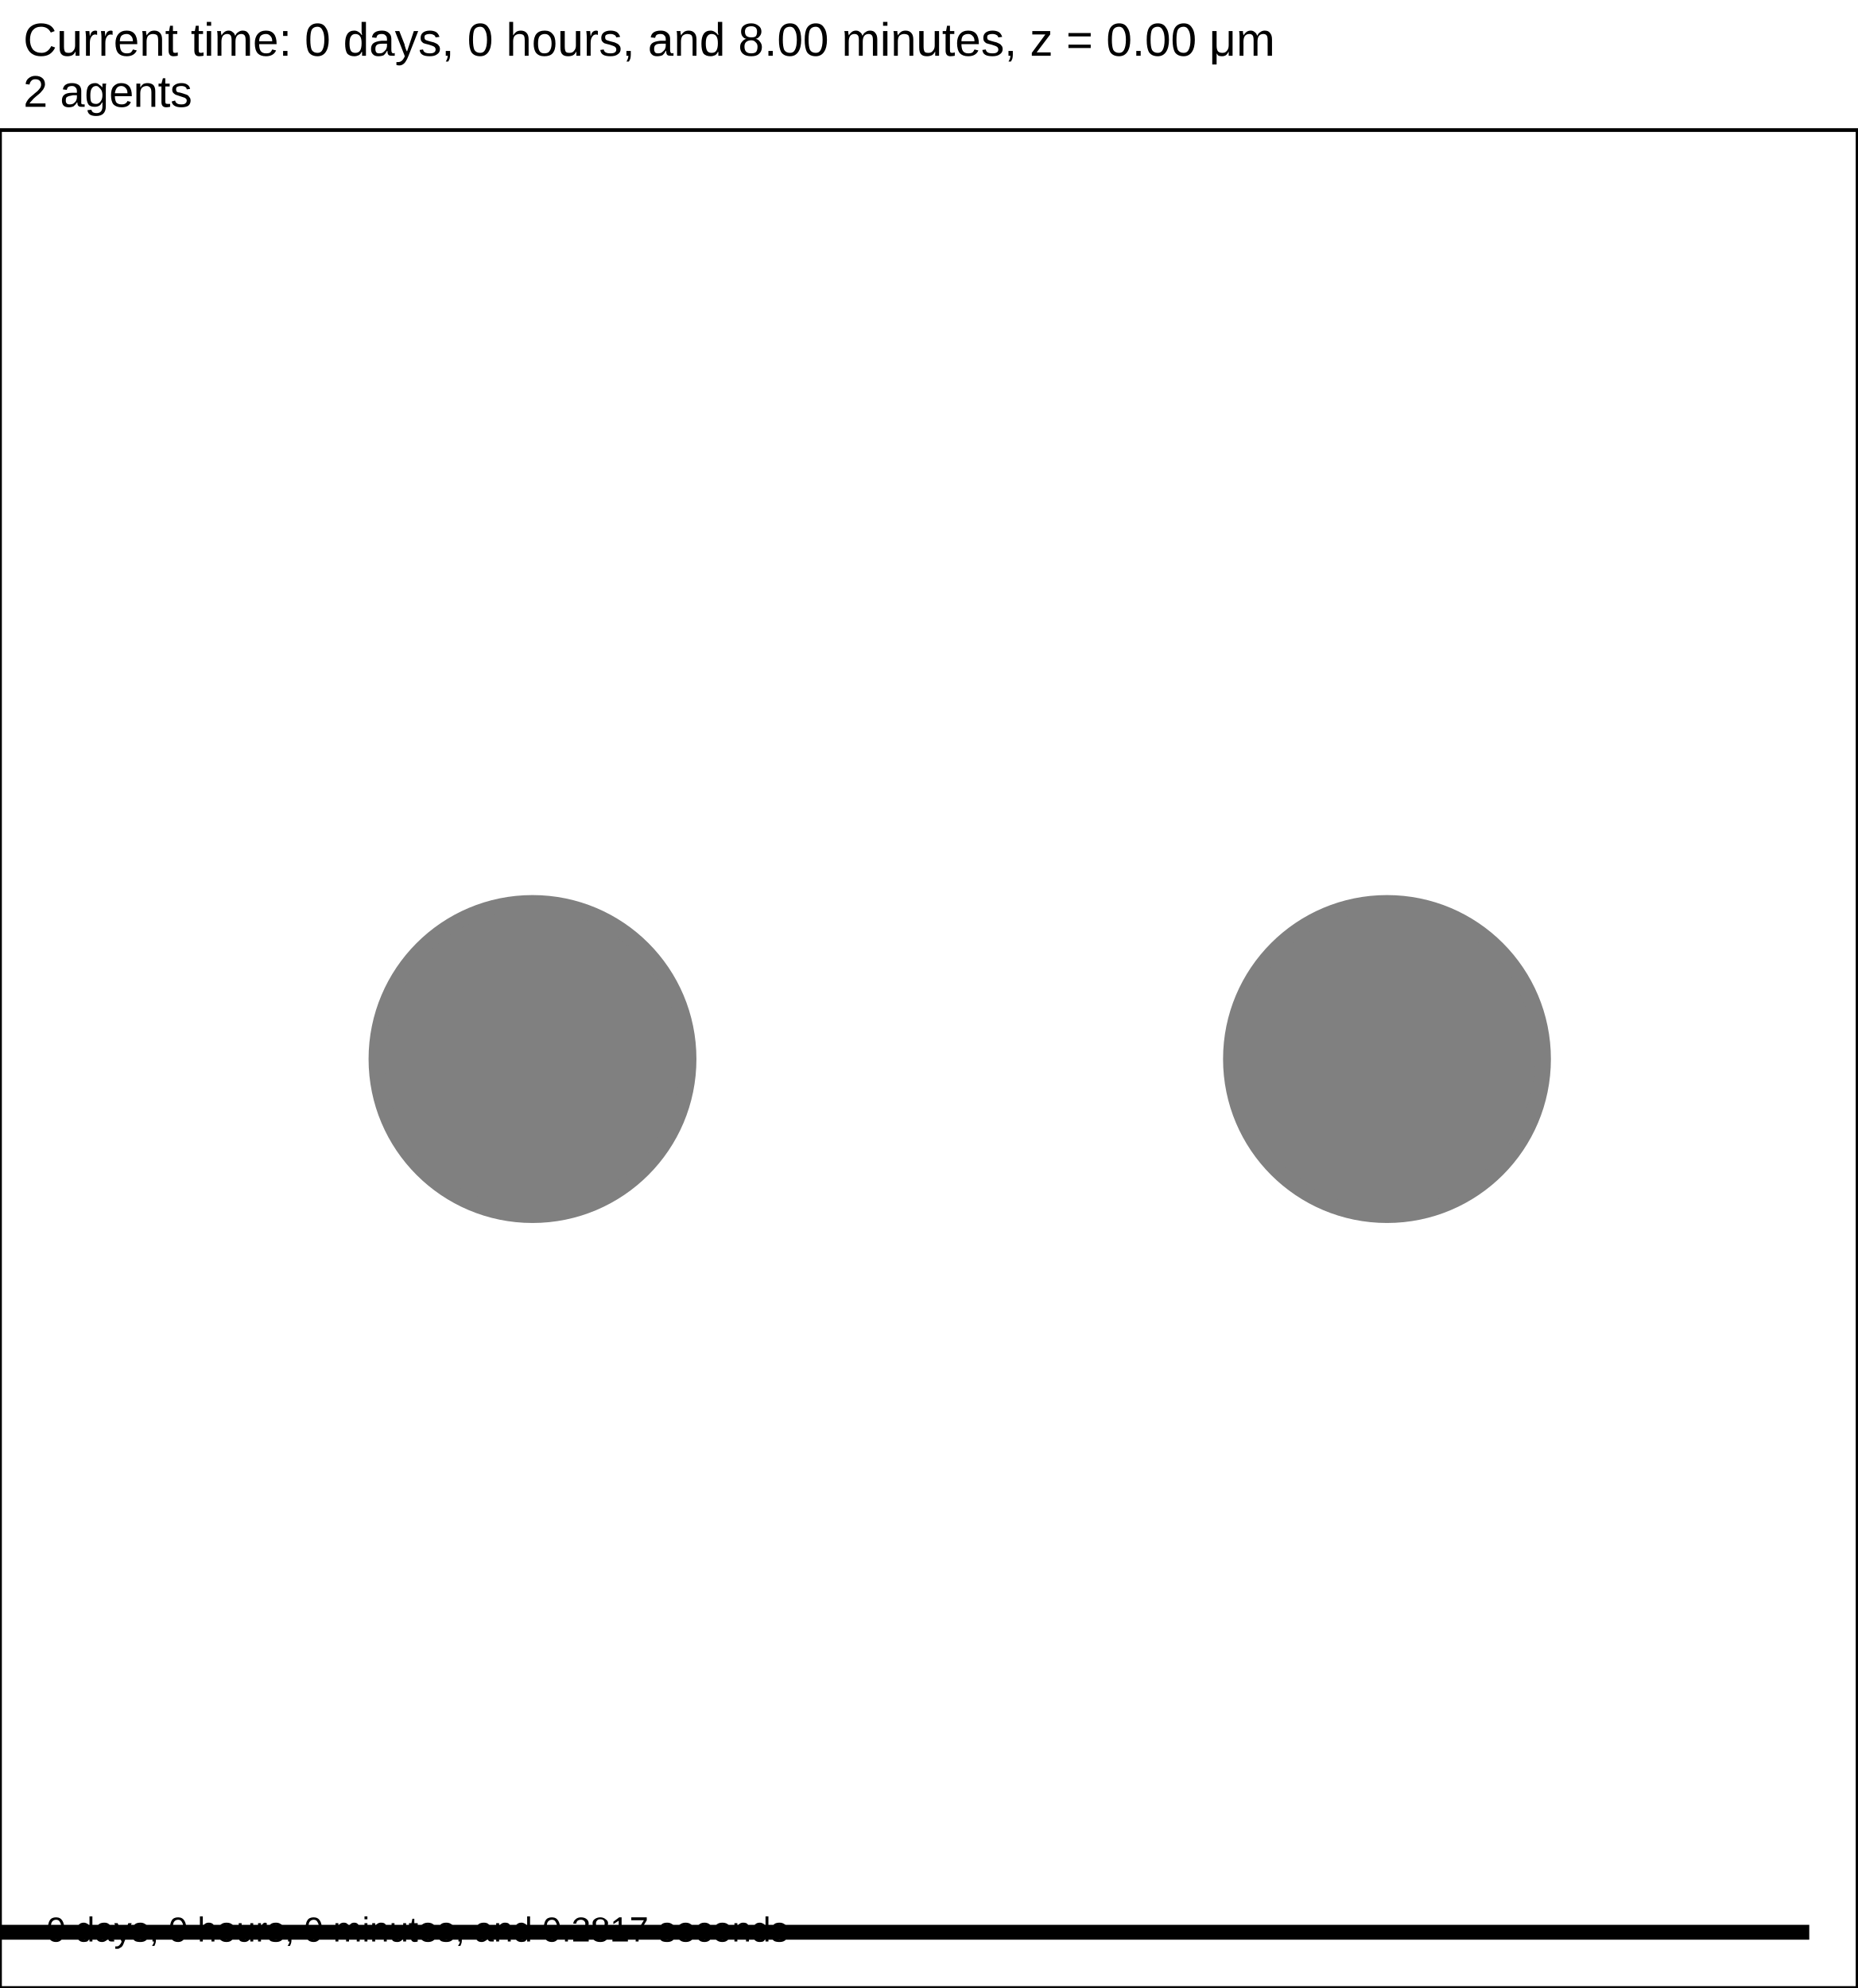
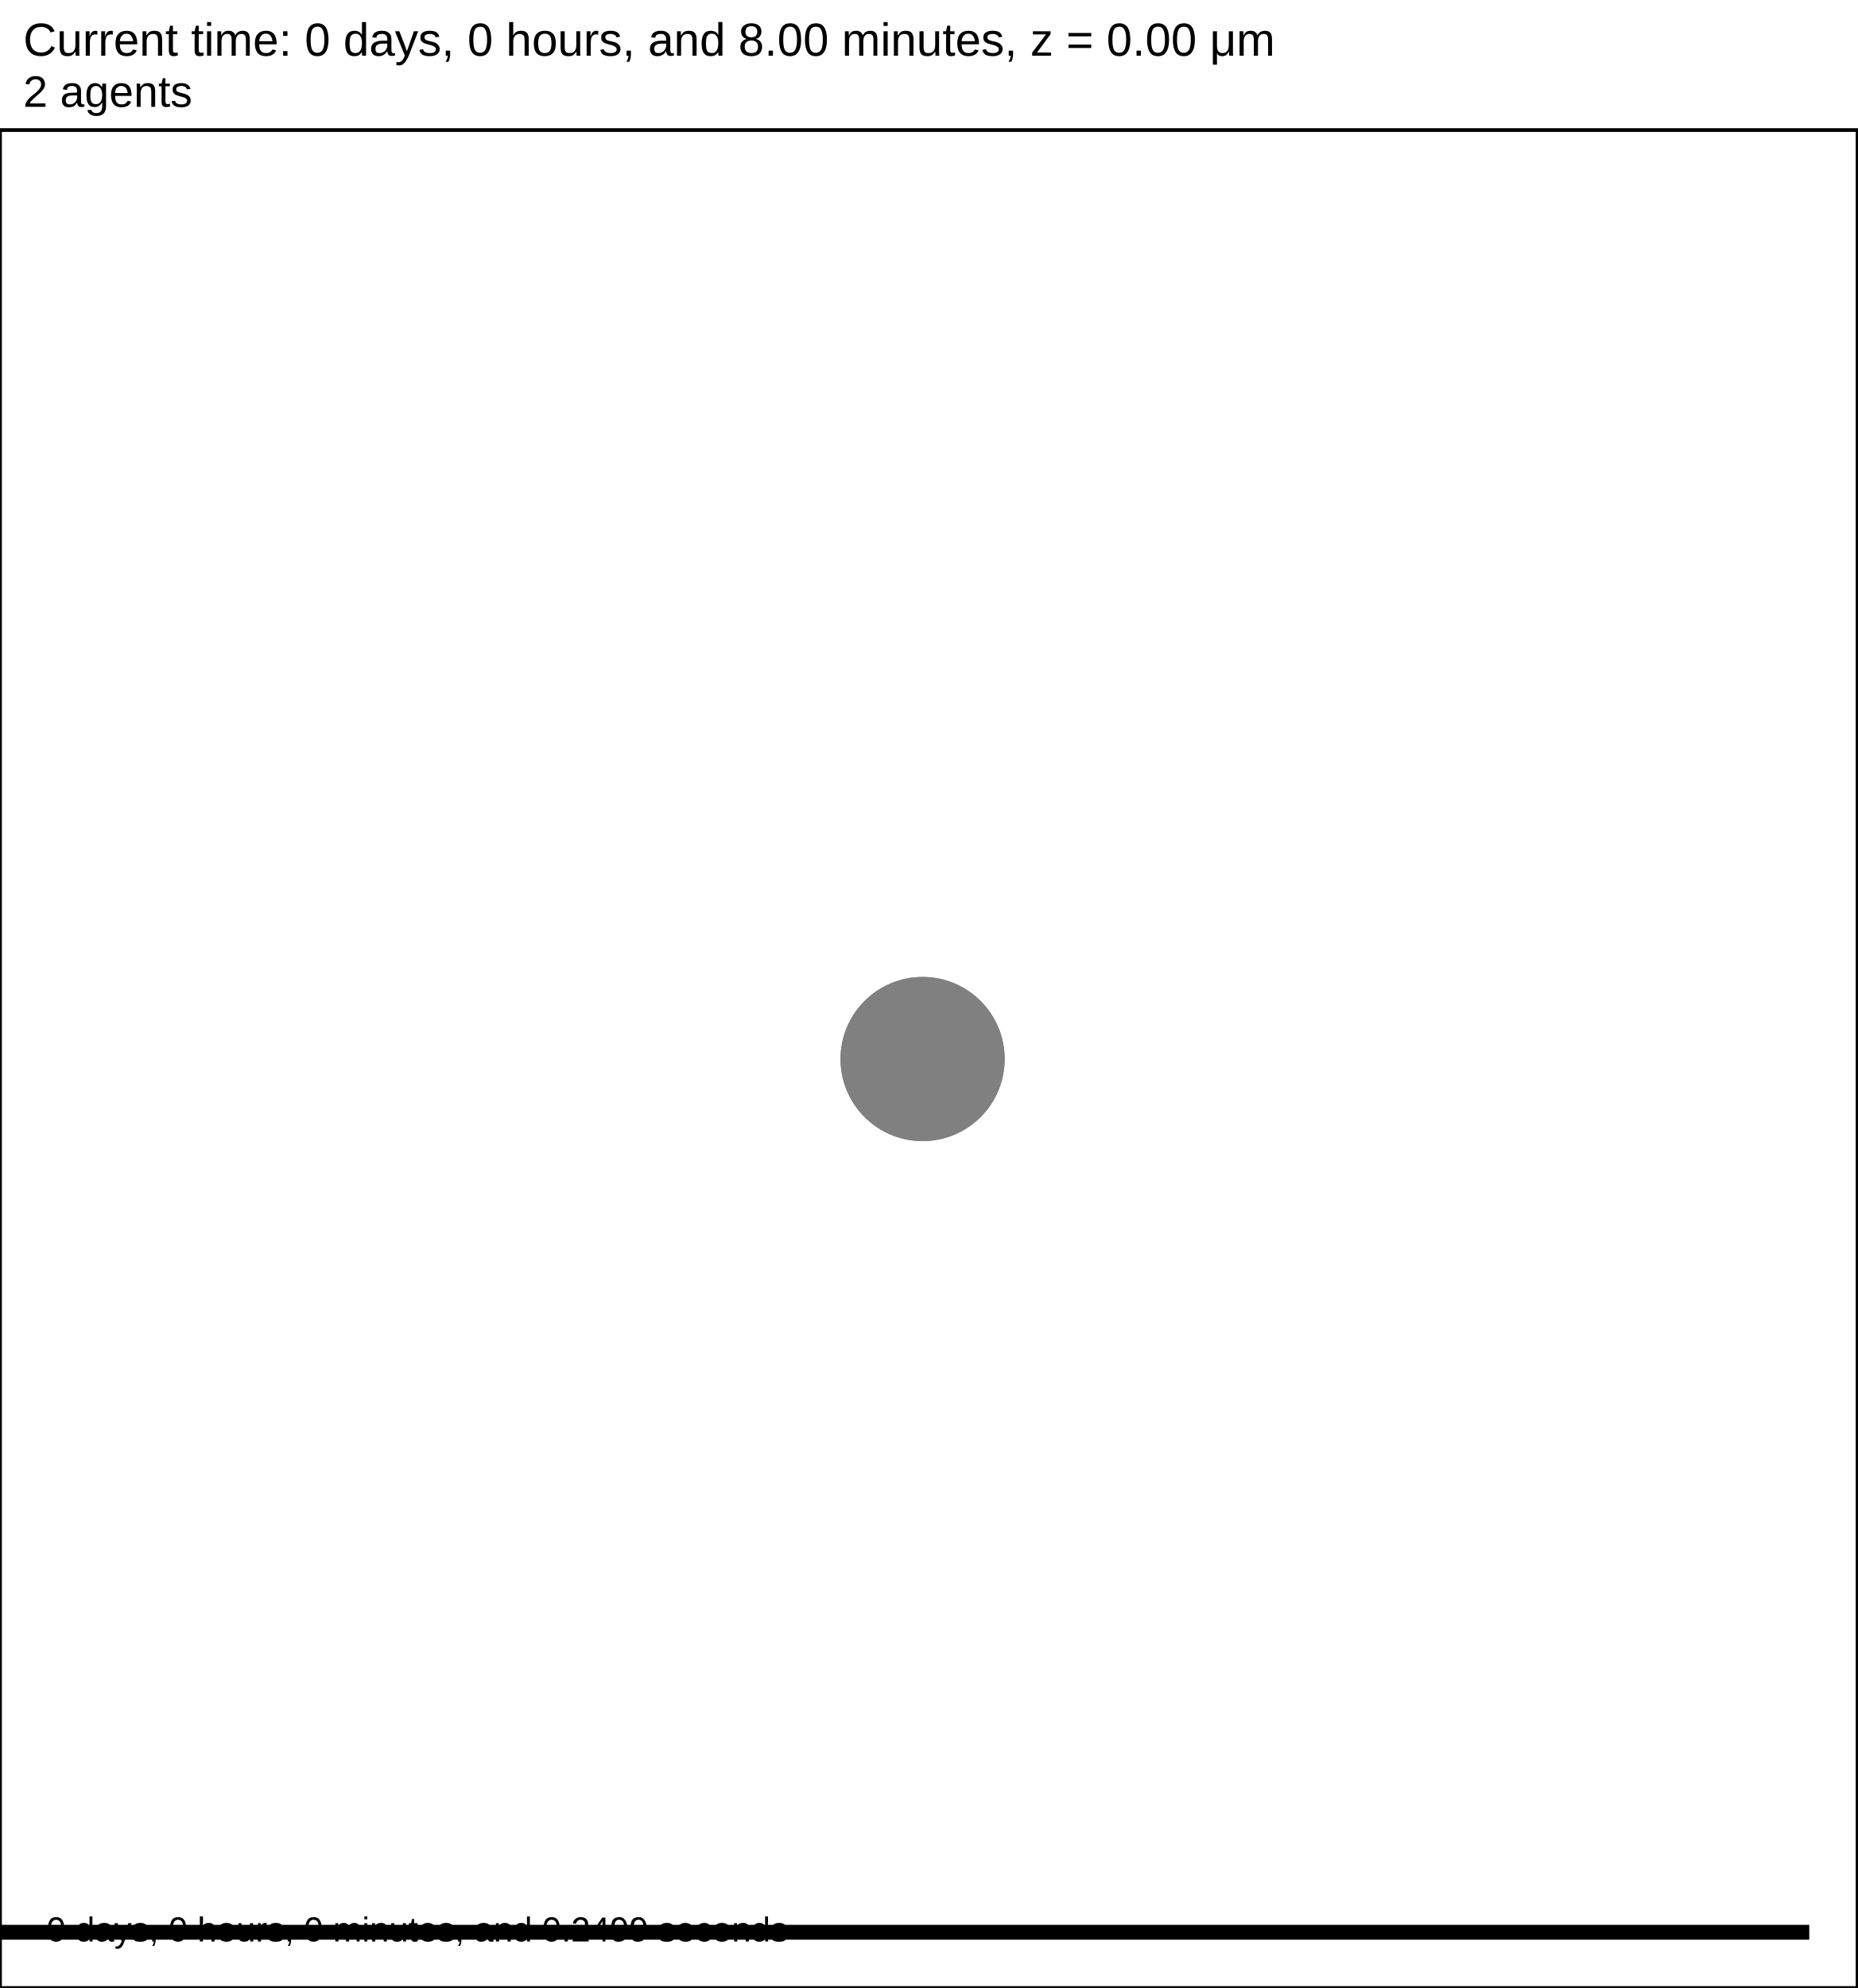
- <svg xmlns="http://www.w3.org/2000/svg" version="1.1" width="60" height="64.2" id="svg2">
-   <rect x="0" y="0" width="60" height="64.2" stroke-width="0.12" stroke="white" fill="white" />
-   <text x="0.75" y="1.8" font-family="Arial" font-size="1.5" fill="black">
+ <svg xmlns="http://www.w3.org/2000/svg" version="1.1" width="120" height="128.4" id="svg2">
+   <rect x="0" y="0" width="120" height="128.4" stroke-width="0.24" stroke="white" fill="white" />
+   <text x="1.5" y="3.6" font-family="Arial" font-size="3" fill="black">
   Current time: 0 days, 0 hours, and 8.00 minutes, z = 0.00 μm
  </text>
-   <text x="0.75" y="3.45" font-family="Arial" font-size="1.425" fill="black">
+   <text x="1.5" y="6.9" font-family="Arial" font-size="2.85" fill="black">
   2 agents
  </text>
-   <g id="tissue" transform="translate(0,64.2) scale(1,-1)">
+   <g id="tissue" transform="translate(0,128.4) scale(1,-1)">
    <g id="ECM">
  </g>
    <g id="cells">
      <g id="cell0" type="agent" dead="false">
-         <circle cx="17.2" cy="30" r="5.016" stroke-width="0.5" stroke="black" fill="grey" />
-         <circle cx="17.2" cy="30" r="5.045" stroke-width="0.5" stroke="grey" fill="grey" />
+         <circle cx="59.6" cy="60" r="5" stroke-width="0.5" stroke="black" fill="grey" />
+         <circle cx="59.6" cy="60" r="5.052" stroke-width="0.5" stroke="grey" fill="grey" />
      </g>
      <g id="cell1" type="agent" dead="false">
-         <circle cx="44.8" cy="30" r="5.016" stroke-width="0.5" stroke="black" fill="grey" />
-         <circle cx="44.8" cy="30" r="5.045" stroke-width="0.5" stroke="grey" fill="grey" />
+         <circle cx="59.6" cy="60" r="5" stroke-width="0.5" stroke="black" fill="grey" />
+         <circle cx="59.6" cy="60" r="5.052" stroke-width="0.5" stroke="grey" fill="grey" />
      </g>
    </g>
  </g>
-   <rect x="-141.5" y="62.1" width="200" height="0.6" stroke-width="0.12" stroke="rgb(255,255,255)" fill="rgb(0,0,0)" />
-   <text x="-141.125" y="61.725" font-family="Arial" font-size="1.5" fill="black">
+   <rect x="-83" y="124.2" width="200" height="1.2" stroke-width="0.24" stroke="rgb(255,255,255)" fill="rgb(0,0,0)" />
+   <text x="-82.25" y="123.45" font-family="Arial" font-size="3" fill="black">
   200 μm
  </text>
-   <text x="1.5" y="62.7" font-family="Arial" font-size="1.125" fill="black">
-    0 days, 0 hours, 0 minutes, and 0.2817 seconds
+   <text x="3" y="125.4" font-family="Arial" font-size="2.25" fill="black">
+    0 days, 0 hours, 0 minutes, and 0.2499 seconds
  </text>
-   <rect x="0" y="4.2" width="60" height="60" stroke-width="0.12" stroke="rgb(0,0,0)" fill="none" />
+   <rect x="0" y="8.4" width="120" height="120" stroke-width="0.24" stroke="rgb(0,0,0)" fill="none" />
</svg>
